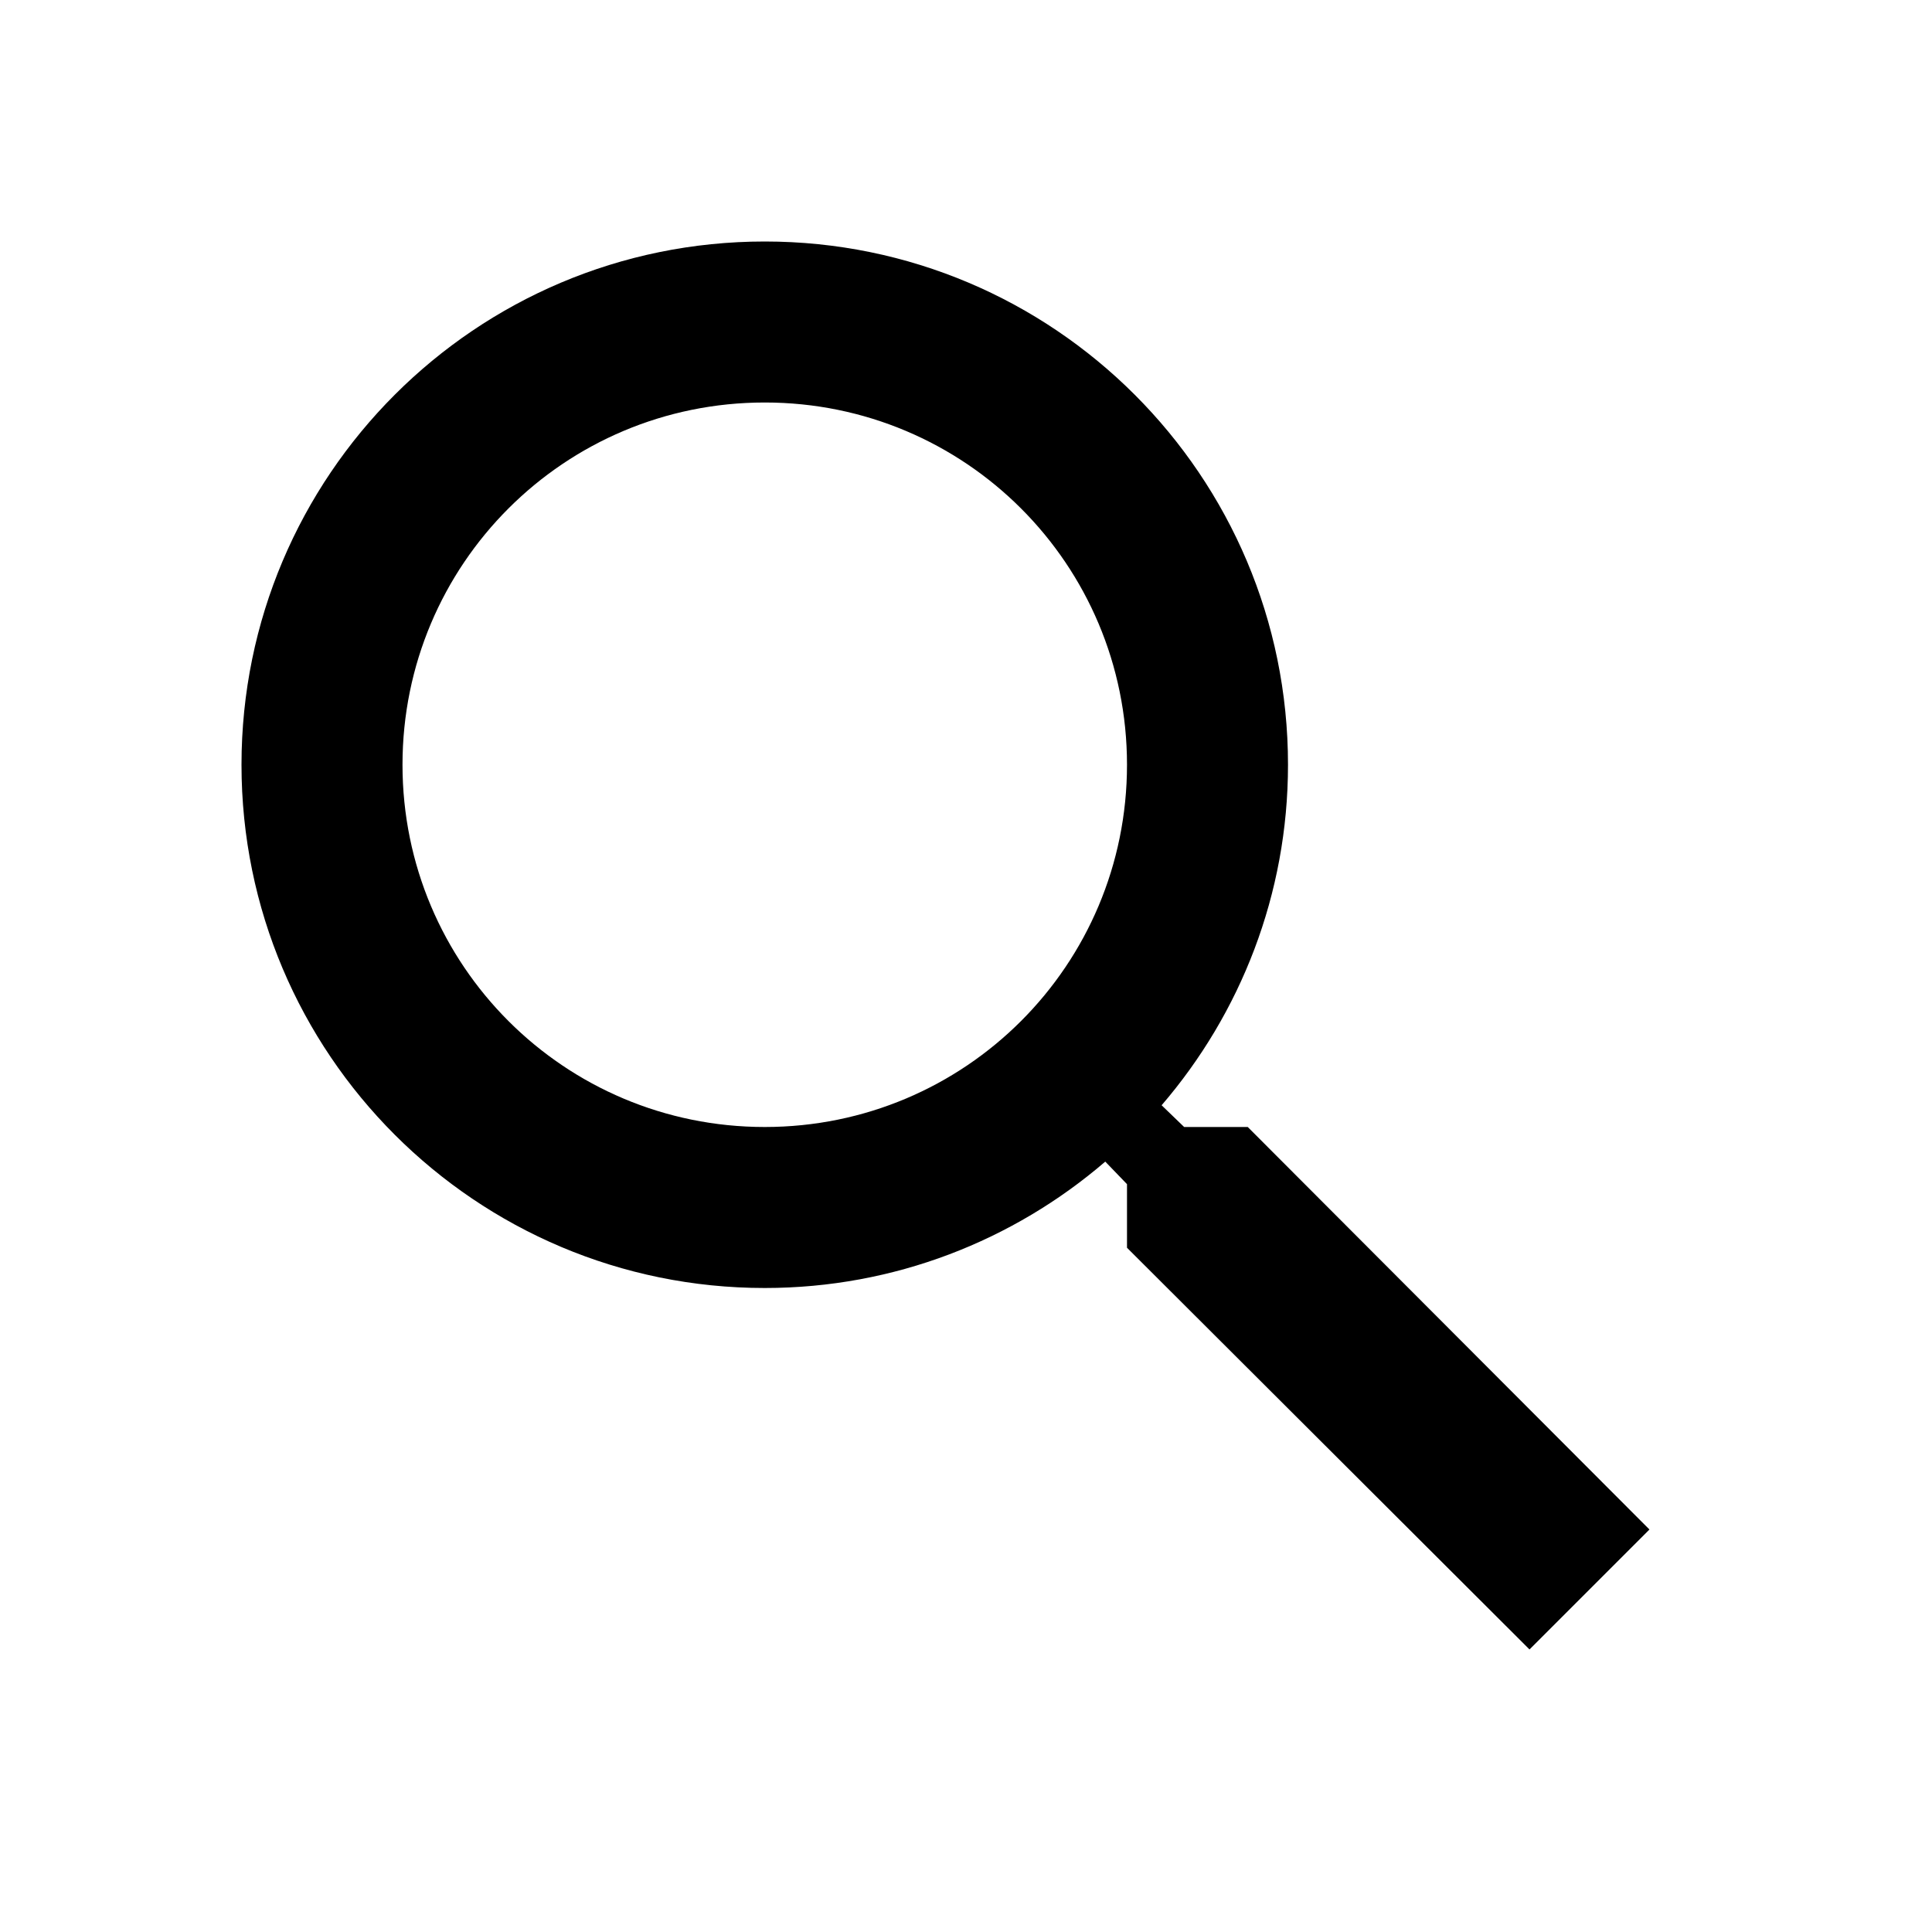
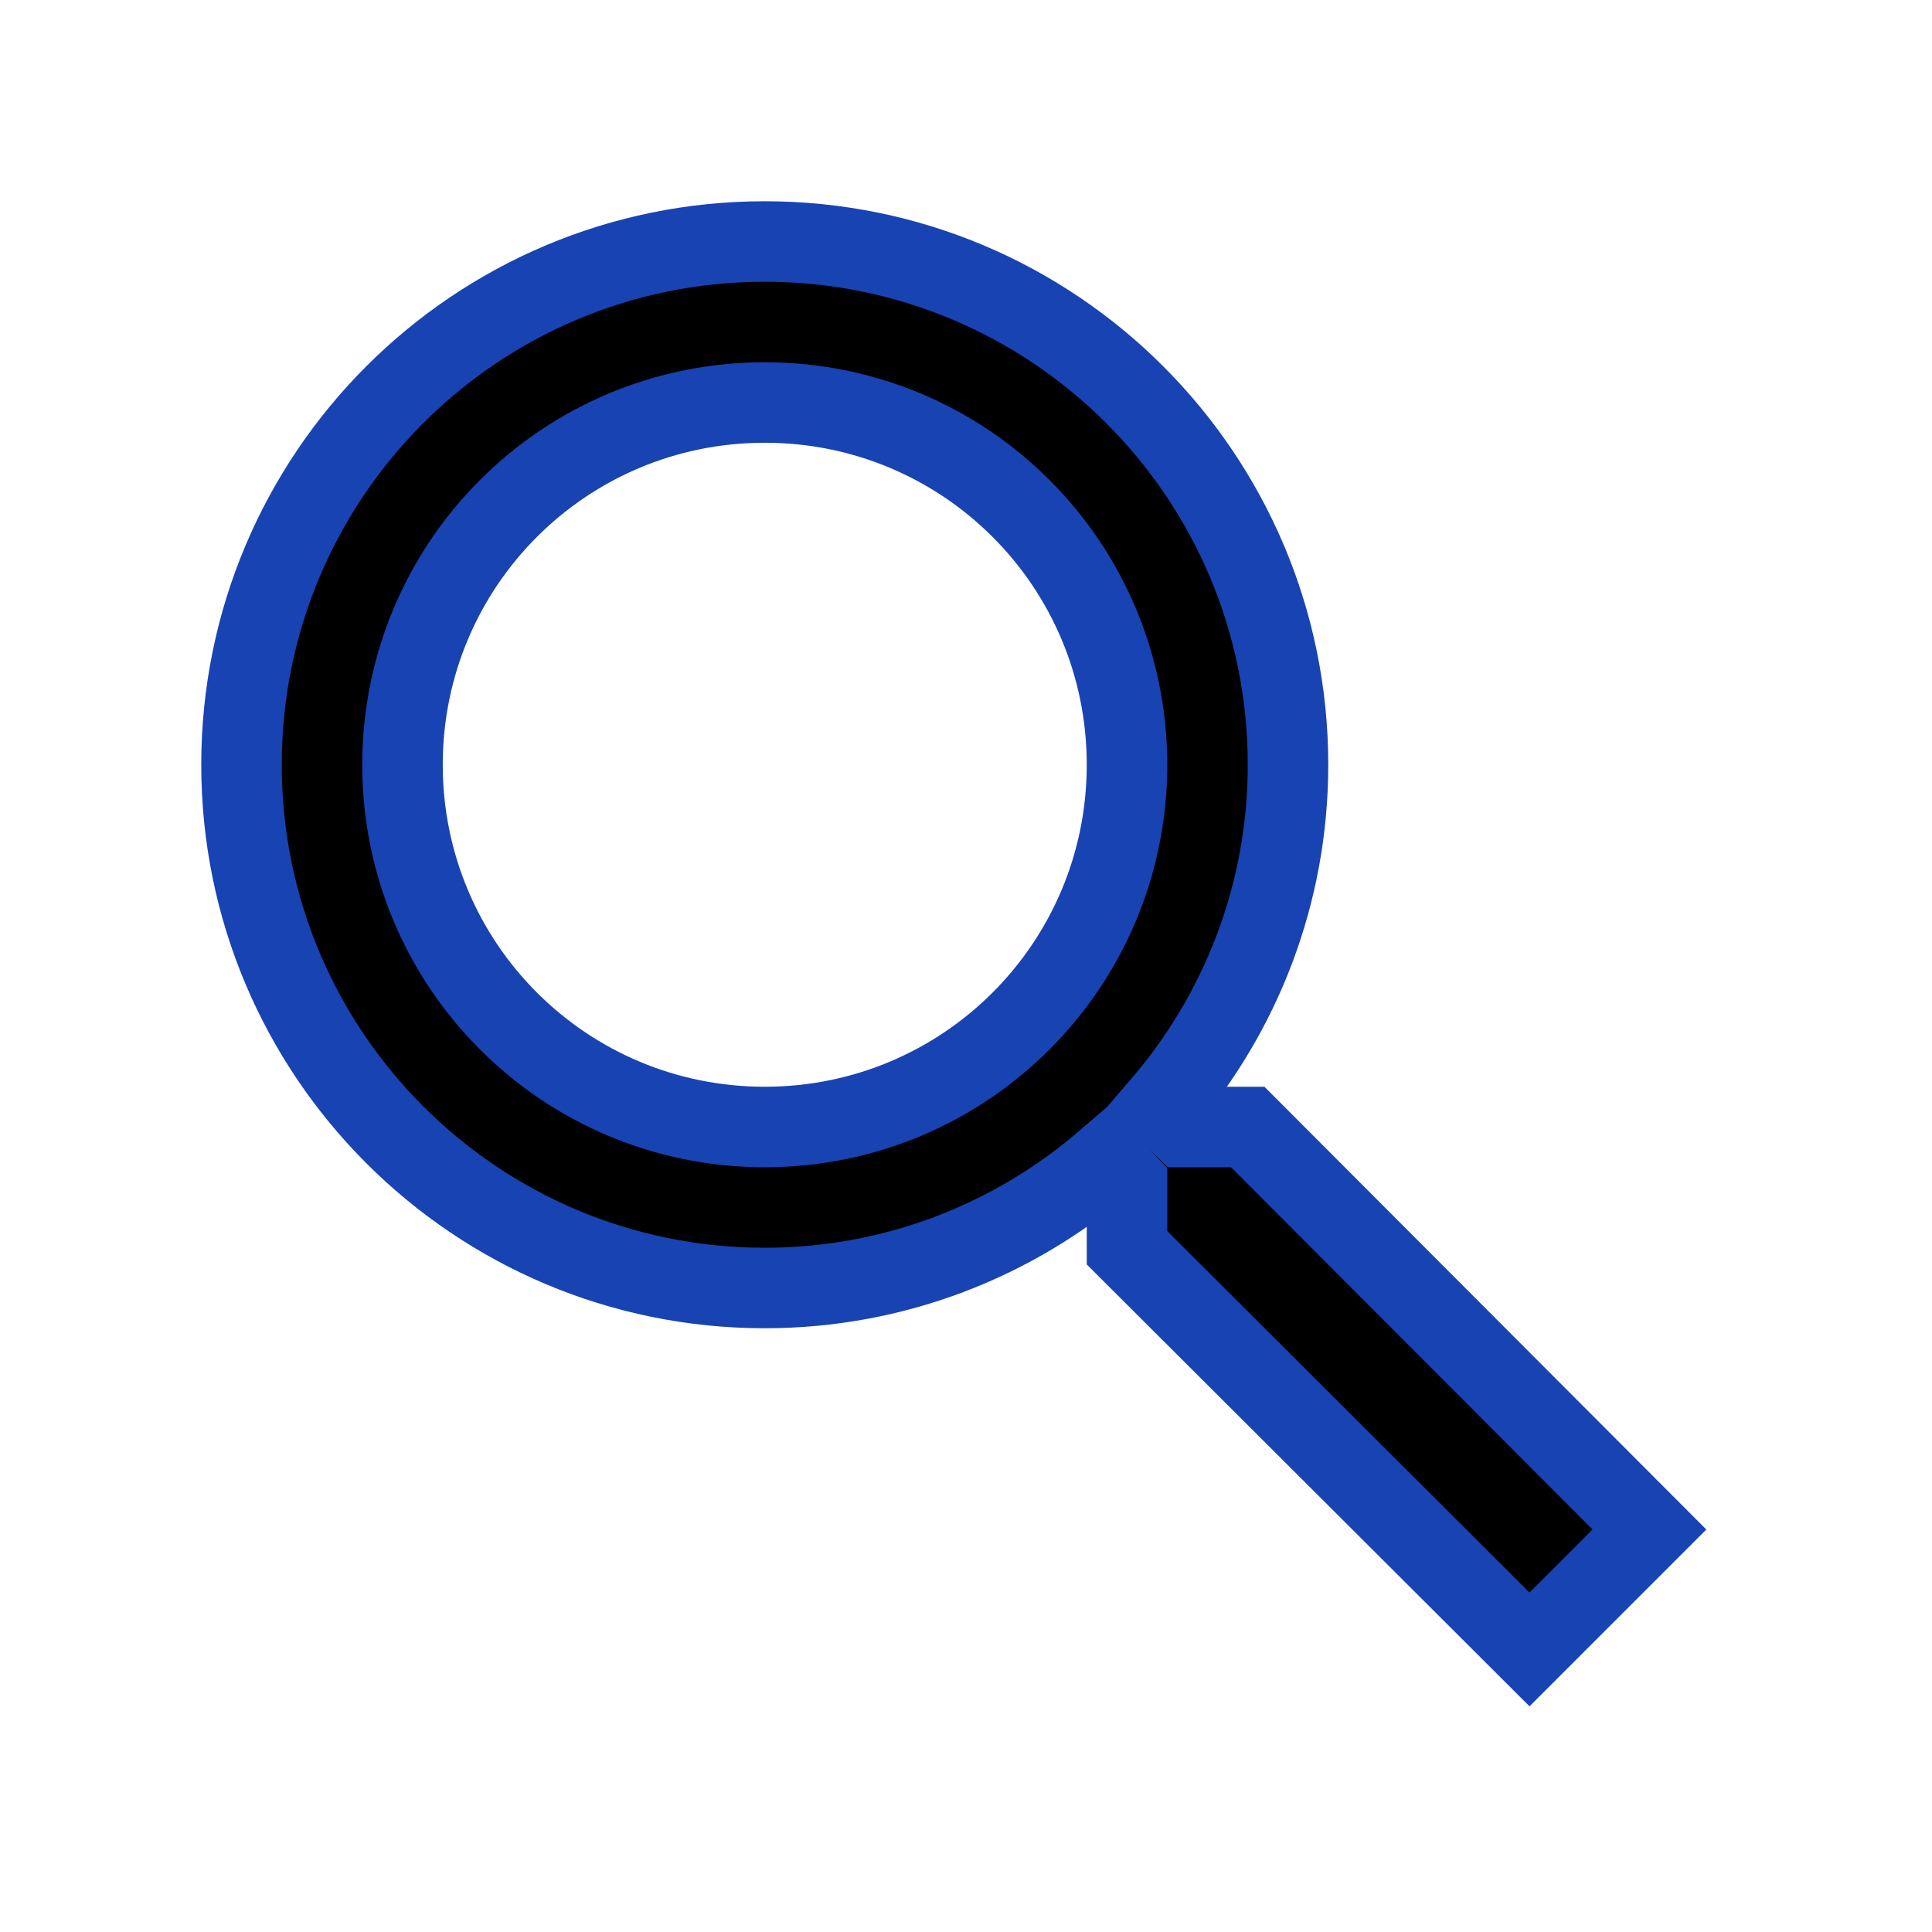
<svg xmlns="http://www.w3.org/2000/svg" width="24" height="24" viewBox="0 0 24 24">
-   <path d="M15.5 14h-.79l-.28-.27C15.41 12.59 16 11.11 16 9.5 16 5.91 13.09 3 9.5 3S3 5.91 3 9.5 5.91 16 9.5 16c1.61 0 3.09-.59 4.23-1.57l.27.28v.79l5 4.99L20.49 19l-4.99-5zm-6 0C7.01 14 5 11.99 5 9.5S7.01 5 9.5 5 14 7.01 14 9.5 11.99 14 9.5 14z" />
+   <path stroke="rgb(24, 67, 178)" d="M15.5 14h-.79l-.28-.27C15.41 12.59 16 11.11 16 9.5 16 5.91 13.09 3 9.5 3S3 5.91 3 9.5 5.91 16 9.5 16c1.61 0 3.09-.59 4.23-1.57l.27.28v.79l5 4.99L20.49 19l-4.99-5zm-6 0C7.01 14 5 11.99 5 9.5S7.01 5 9.5 5 14 7.01 14 9.5 11.99 14 9.5 14z" />
  <path d="M0 0h24v24H0z" fill="none" />
</svg>
